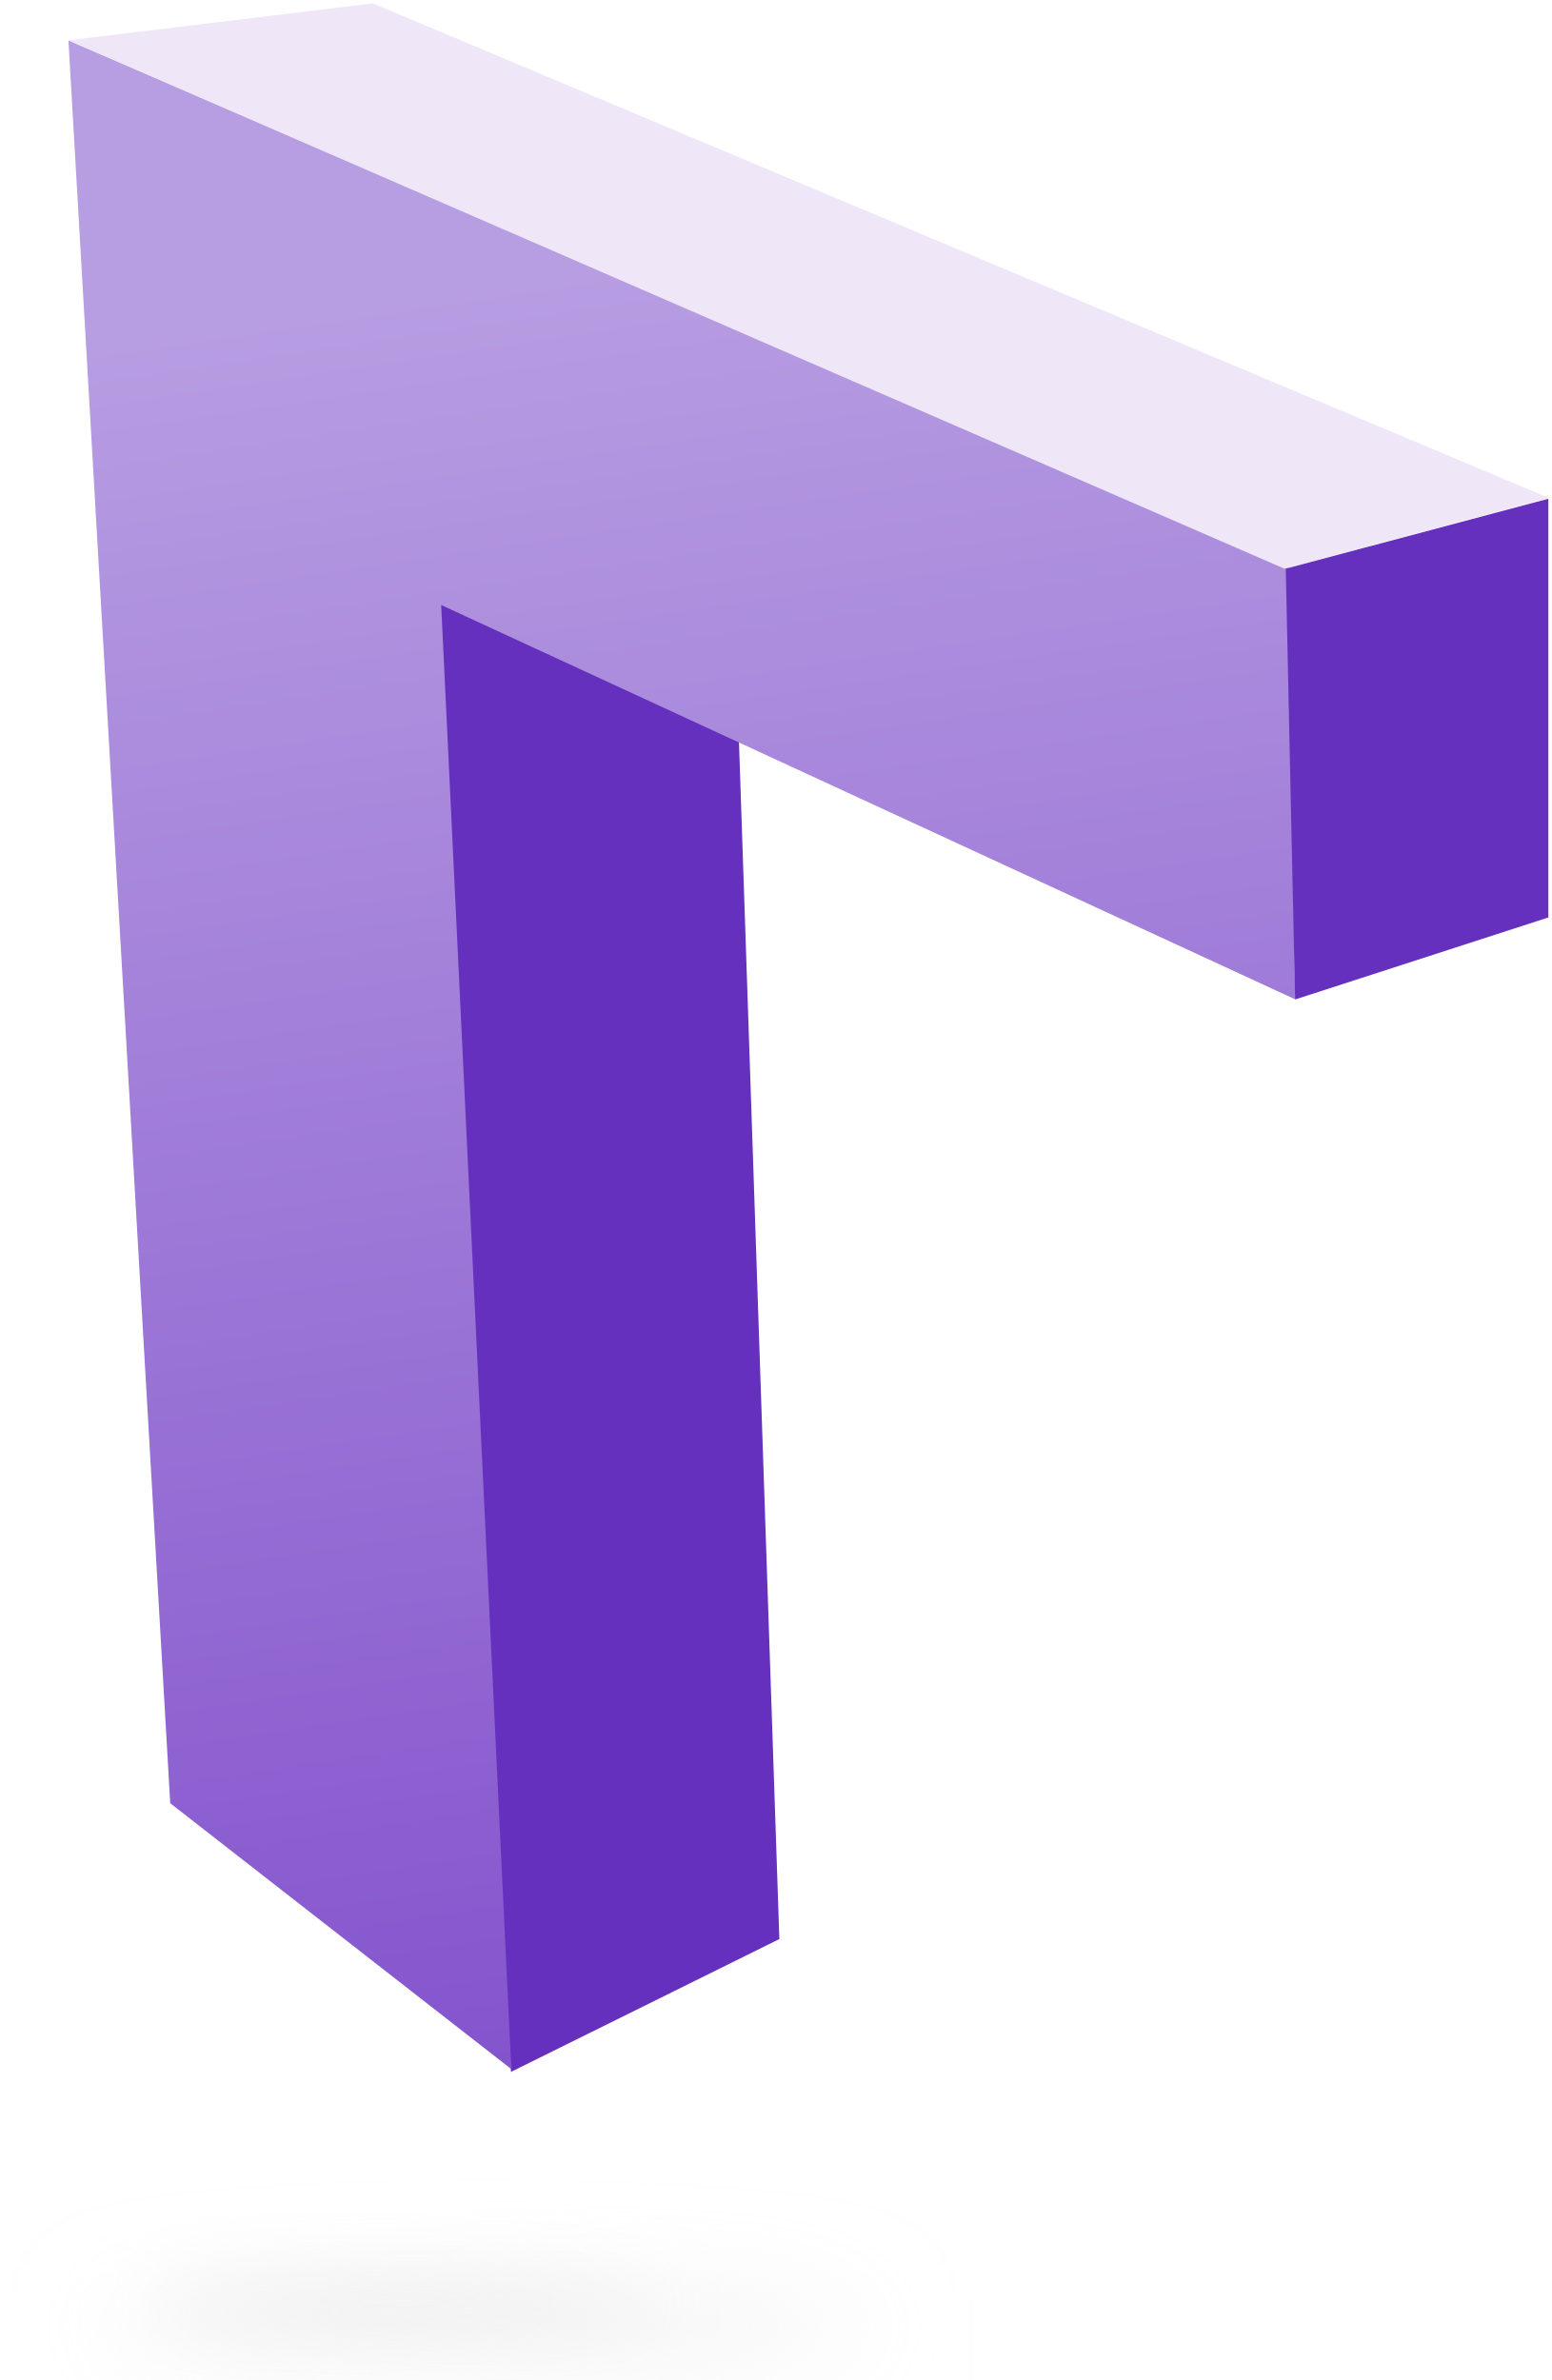
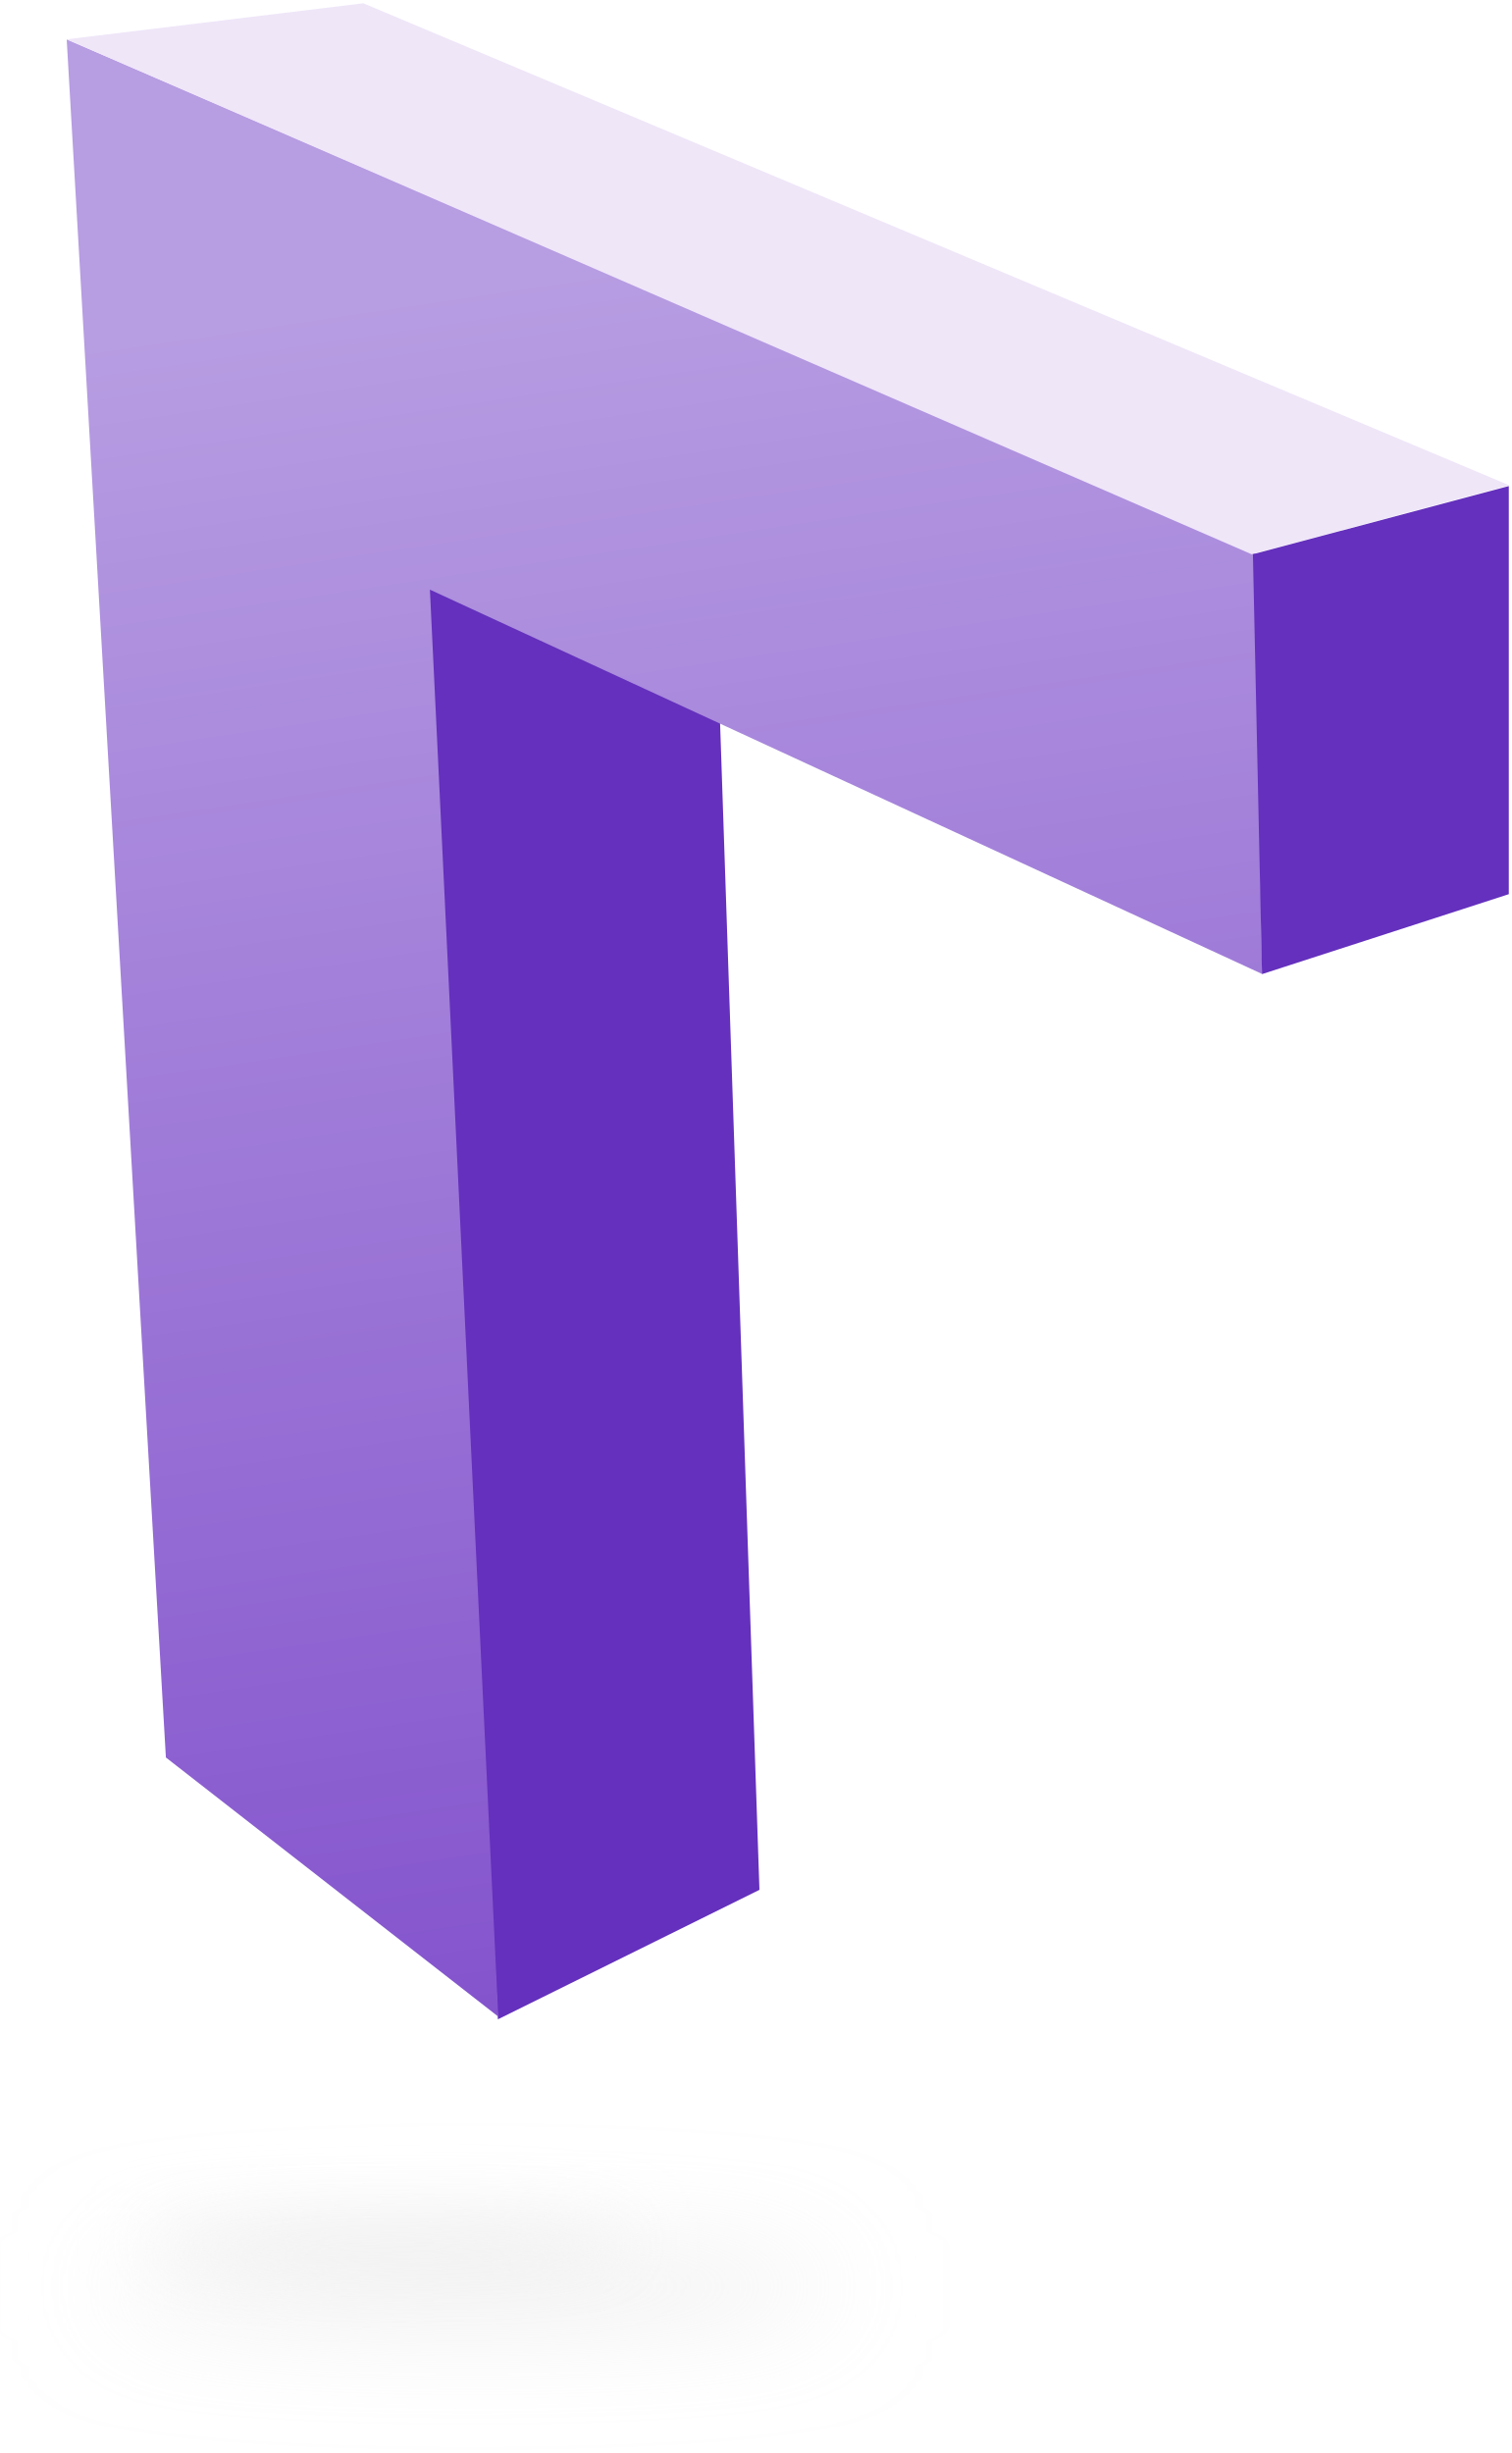
- <svg xmlns="http://www.w3.org/2000/svg" width="204" height="313" viewBox="0 0 204 313">
+ <svg xmlns="http://www.w3.org/2000/svg" width="204px" height="331px" viewBox="0 0 204 331" version="1.1">
  <defs>
-     <filter id="a" width="144.6%" height="600.2%" x="-22.3%" y="-250.1%" filterUnits="objectBoundingBox">
-       <feGaussianBlur in="SourceGraphic" stdDeviation="7.371" />
+     <filter x="-22.3%" y="-250.1%" width="144.6%" height="600.2%" filterUnits="objectBoundingBox" id="filter-1">
+       <feGaussianBlur stdDeviation="7.371" in="SourceGraphic" />
    </filter>
-     <filter id="b" width="140%" height="550.2%" x="-20%" y="-225.1%" filterUnits="objectBoundingBox">
-       <feGaussianBlur in="SourceGraphic" stdDeviation="4.423" />
+     <filter x="-20.0%" y="-225.1%" width="140.0%" height="550.2%" filterUnits="objectBoundingBox" id="filter-2">
+       <feGaussianBlur stdDeviation="4.423" in="SourceGraphic" />
    </filter>
-     <linearGradient id="c" x1="47.638%" x2="39.645%" y1="99.042%" y2="11.361%">
-       <stop offset="0%" stop-color="#8454CD" />
-       <stop offset="100%" stop-color="#B79DE2" />
+     <linearGradient x1="47.638%" y1="99.042%" x2="39.645%" y2="11.361%" id="linearGradient-3">
+       <stop stop-color="#8454CD" offset="0%" />
+       <stop stop-color="#B79DE2" offset="100%" />
    </linearGradient>
  </defs>
-   <g fill="none" fill-rule="evenodd">
-     <g fill="#D8D8D8" opacity=".5" transform="translate(14 299)">
-       <ellipse cx="49.695" cy="9.545" filter="url(#a)" rx="49.627" ry="4.421" />
-       <ellipse cx="38.351" cy="3.577" filter="url(#b)" opacity=".7" rx="33.209" ry="2.947" />
+   <g id="Homepage-&amp;-Search-&amp;-App-Details" stroke="none" stroke-width="1" fill="none" fill-rule="evenodd">
+     <g id="Homepage" transform="translate(-750, -50)">
+       <g id="Rectangle-8" transform="translate(0, -104)">
+         <g id="Group-4" transform="translate(759, 154)">
+           <g id="Group-7" opacity="0.5" transform="translate(5, 299)" fill="#D8D8D8">
+             <ellipse id="Oval-2" filter="url(#filter-1)" cx="49.695" cy="9.545" rx="49.627" ry="4.421" />
+             <ellipse id="Oval-2" opacity="0.7" filter="url(#filter-2)" cx="38.351" cy="3.577" rx="33.209" ry="2.947" />
+           </g>
+           <g id="Group-3">
+             <polygon id="Rectangle-4" fill="#6430BD" points="47.647 72.682 87.854 88.288 93.479 255.009 58.185 272.481" />
+             <polygon id="Rectangle" fill="url(#linearGradient-3)" points="0 5.318 160.415 74.669 161.298 131.42 49.012 79.566 58.235 272.114 13.385 237.149" />
+             <polygon id="Rectangle-3" fill="#EFE6F8" points="40.03 0.443 194.664 65.485 159.904 74.795 0 5.303" />
+             <polygon id="Rectangle-2" fill="#6430BD" points="160.068 74.786 194.596 65.591 194.596 120.658 161.293 131.445" />
+           </g>
+         </g>
+       </g>
    </g>
-     <path fill="#6430BD" d="M56.647 72.682l40.207 15.606 5.625 166.721-35.294 17.472z" />
-     <path fill="url(#c)" d="M0 5.318L160.415 74.67l.883 56.751L49.012 79.566l9.223 192.548-44.85-34.965z" transform="translate(9)" />
-     <path fill="#EFE6F8" d="M49.03.443l154.634 65.042-34.76 9.31L9 5.303z" />
-     <path fill="#6430BD" d="M169.068 74.786l34.528-9.195v55.067l-33.303 10.787z" />
  </g>
</svg>
